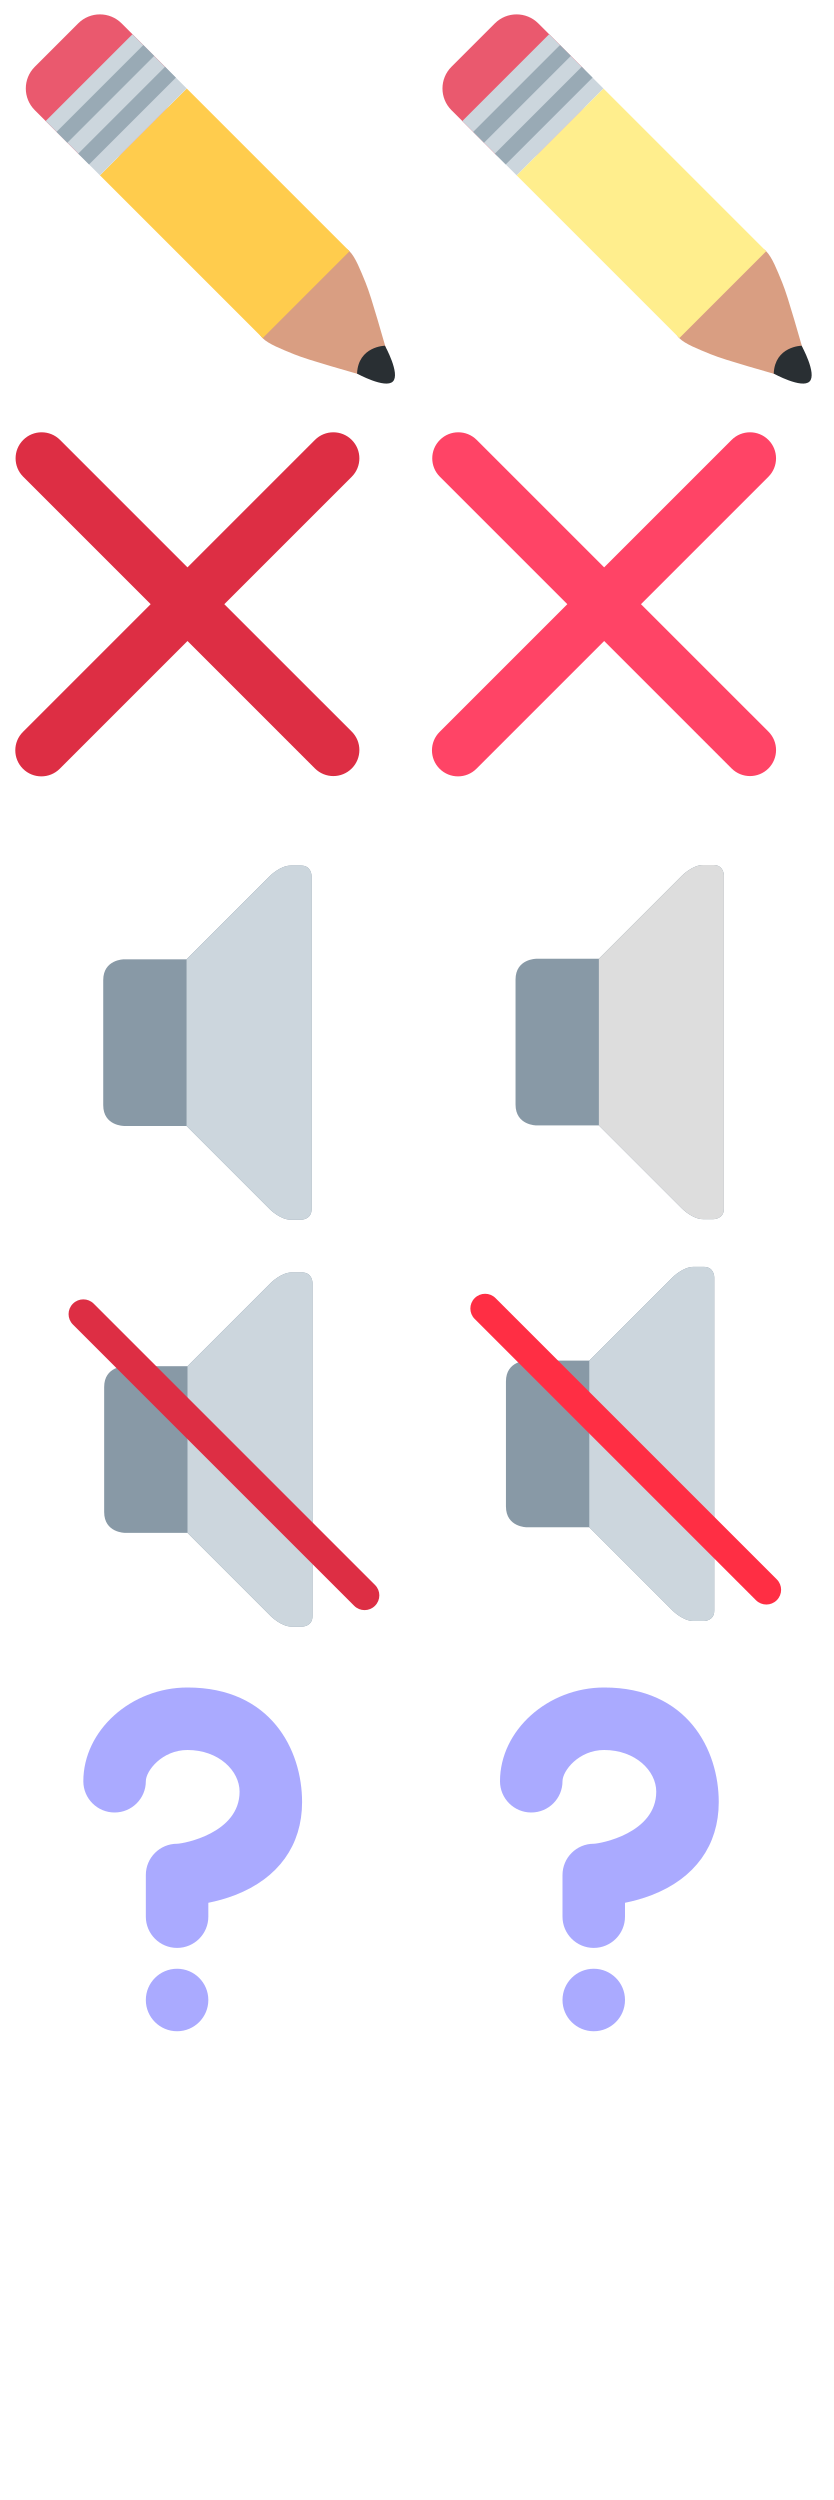
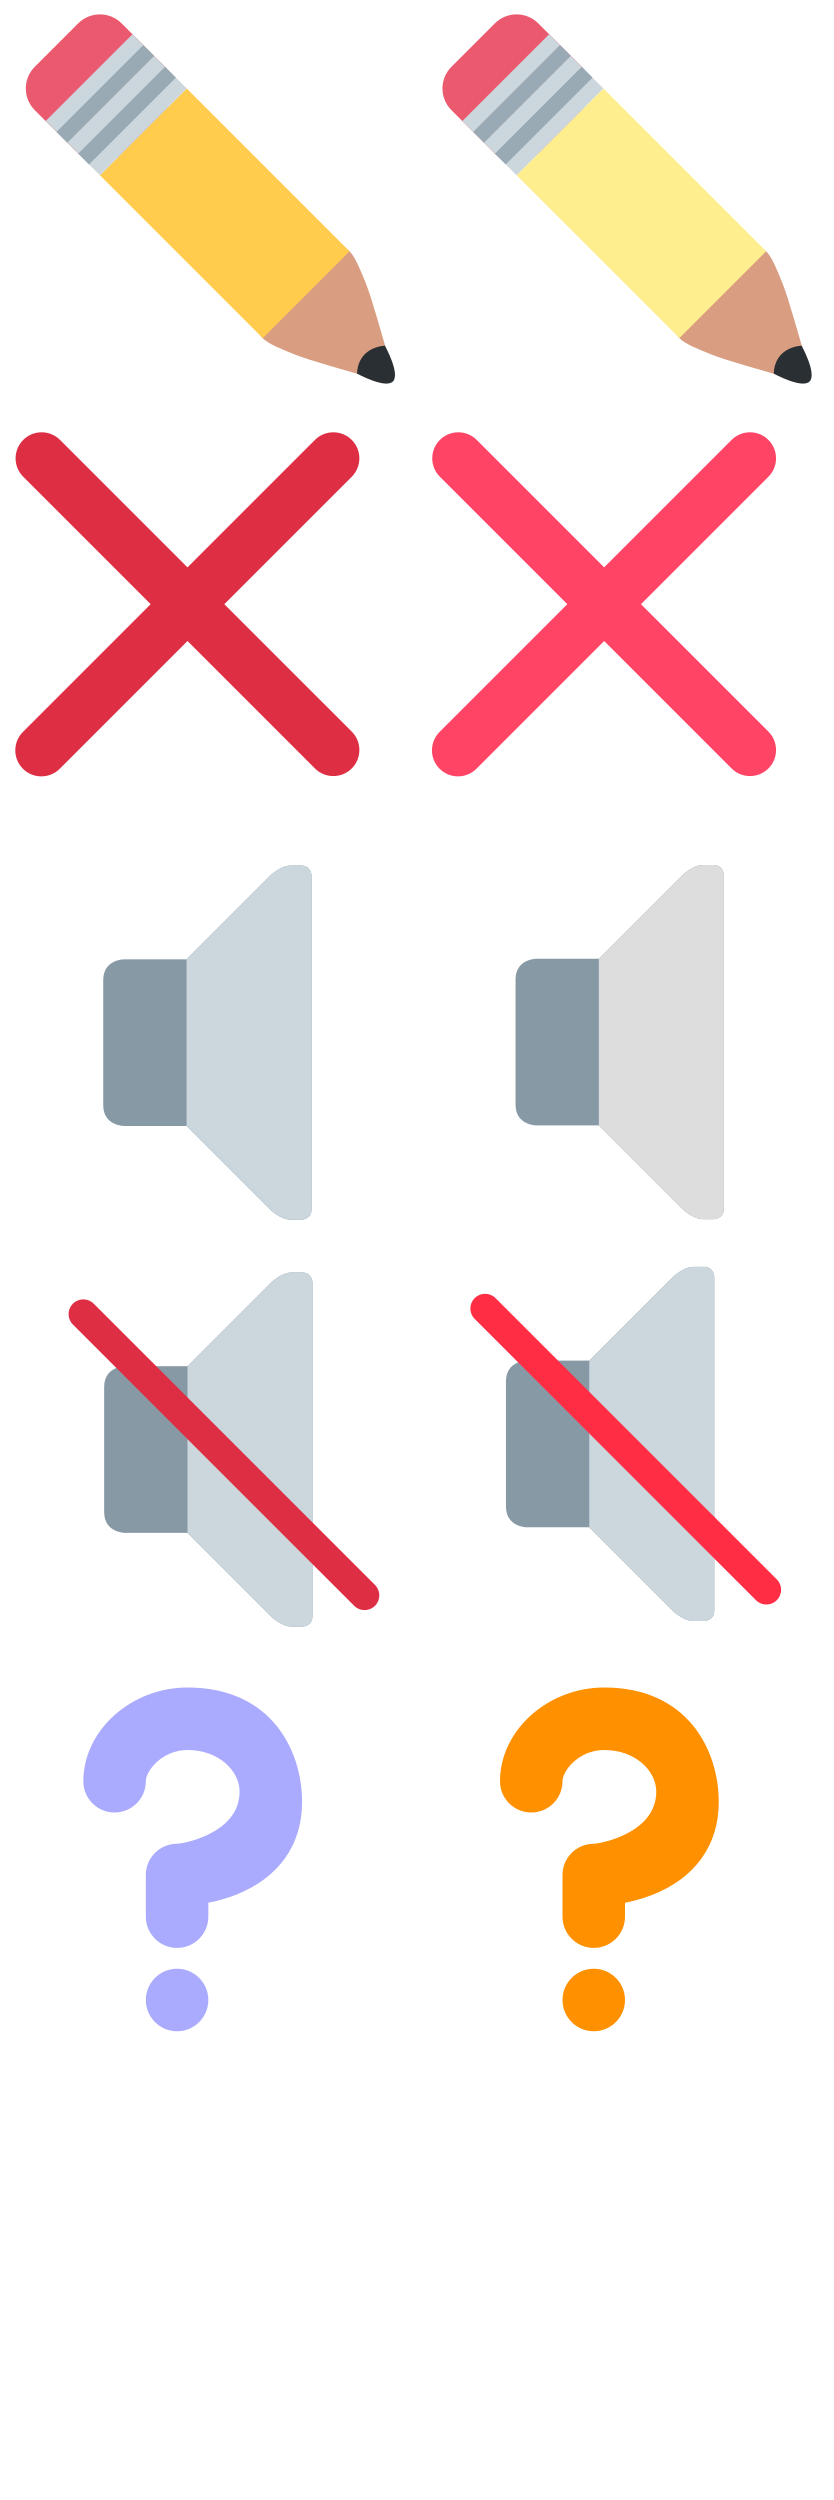
<svg xmlns="http://www.w3.org/2000/svg" viewBox="0 0 40 120">
  <g transform="matrix(0.5, 0, 0, 0.5, -17, -20)" style="">
    <path fill="#D99E82" d="M 71.421 74.701 C 70.774 72.6 69.716 68.642 69.096 67.135 C 68.595 65.919 68.127 64.697 67.552 64.121 C 66.977 63.546 65.999 63.591 65.409 64.179 C 65.409 64.179 62.94 65.854 62.055 66.962 C 60.947 67.844 59.27 70.319 59.27 70.319 C 58.68 70.909 58.635 71.886 59.21 72.462 C 59.786 73.037 61.008 73.505 62.225 74.006 C 63.731 74.626 67.69 75.682 69.791 76.331 C 70.15 76.441 71.531 75.06 71.421 74.701 Z" />
    <path fill="#EA596E" d="M 49.842 46.411 C 50.993 47.562 50.993 49.427 49.842 50.578 L 45.675 54.746 C 44.524 55.896 42.657 55.896 41.508 54.746 L 37.34 50.578 C 36.19 49.427 36.19 47.562 37.34 46.411 L 41.507 42.244 C 42.657 41.093 44.523 41.093 45.674 42.244 L 49.842 46.411 Z" />
    <path fill="#FFCC4D" d="M 67.552 64.121 L 63.382 68.291 L 59.219 72.456 L 43.591 56.829 L 51.926 48.495 L 67.552 64.121 Z" />
    <path fill="#292F33" d="M 68.277 75.866 C 68.277 75.866 70.986 77.355 71.718 76.623 C 72.45 75.891 70.953 73.188 70.953 73.188 C 70.953 73.188 68.387 73.236 68.277 75.866 Z" />
    <path fill="#CCD6DD" d="M 38.382 51.62 L 46.717 43.285 L 51.925 48.494 L 43.591 56.829 Z" />
    <path fill="#99AAB5" d="M 39.424 52.661 L 47.758 44.327 L 48.8 45.369 L 40.466 53.703 Z M 41.507 54.747 L 49.842 46.412 L 50.884 47.454 L 42.549 55.788 Z" />
  </g>
  <g transform="matrix(0.5, 0, 0, 0.5, 3, -20)" style="">
    <path fill="#D99E82" d="M 71.421 74.701 C 70.774 72.6 69.716 68.642 69.096 67.135 C 68.595 65.919 68.127 64.697 67.552 64.121 C 66.977 63.546 65.999 63.591 65.409 64.179 C 65.409 64.179 62.94 65.854 62.055 66.962 C 60.947 67.844 59.27 70.319 59.27 70.319 C 58.68 70.909 58.635 71.886 59.21 72.462 C 59.786 73.037 61.008 73.505 62.225 74.006 C 63.731 74.626 67.69 75.682 69.791 76.331 C 70.15 76.441 71.531 75.06 71.421 74.701 Z" />
    <path fill="#EA596E" d="M 49.842 46.411 C 50.993 47.562 50.993 49.427 49.842 50.578 L 45.675 54.746 C 44.524 55.896 42.657 55.896 41.508 54.746 L 37.34 50.578 C 36.19 49.427 36.19 47.562 37.34 46.411 L 41.507 42.244 C 42.657 41.093 44.523 41.093 45.674 42.244 L 49.842 46.411 Z" />
    <path fill="#FFEE8D" d="M 67.552 64.121 L 63.382 68.291 L 59.219 72.456 L 43.591 56.829 L 51.926 48.495 L 67.552 64.121 Z" />
    <path fill="#292F33" d="M 68.277 75.866 C 68.277 75.866 70.986 77.355 71.718 76.623 C 72.45 75.891 70.953 73.188 70.953 73.188 C 70.953 73.188 68.387 73.236 68.277 75.866 Z" />
    <path fill="#CCD6DD" d="M 38.382 51.62 L 46.717 43.285 L 51.925 48.494 L 43.591 56.829 Z" />
    <path fill="#99AAB5" d="M 39.424 52.661 L 47.758 44.327 L 48.8 45.369 L 40.466 53.703 Z M 41.507 54.747 L 49.842 46.412 L 50.884 47.454 L 42.549 55.788 Z" />
  </g>
  <g transform="matrix(0.5, 0, 0, 0.5, -36.33857, 33.07569)">
    <path fill="#8899A6" d="M 84.587 25.942 C 84.587 25.942 82.587 25.942 82.587 27.942 L 82.587 39.942 C 82.587 41.942 84.587 41.942 84.587 41.942 L 90.587 41.942 L 98.587 49.942 C 98.587 49.942 99.587 50.942 100.587 50.942 L 101.587 50.942 C 101.587 50.942 102.587 50.942 102.587 49.942 L 102.587 17.942 C 102.587 17.942 102.587 16.942 101.587 16.942 L 100.587 16.942 C 99.587 16.942 98.587 17.942 98.587 17.942 L 90.587 25.942 L 84.587 25.942 Z" />
    <path fill="#CCD6DD" d="M 90.587 41.942 L 98.587 49.942 C 98.587 49.942 99.587 50.942 100.587 50.942 L 101.587 50.942 C 101.587 50.942 102.587 50.942 102.587 49.942 L 102.587 17.942 C 102.587 17.942 102.587 16.942 101.587 16.942 L 100.587 16.942 C 99.587 16.942 98.587 17.942 98.587 17.942 L 90.587 25.942 L 90.587 41.942 Z" />
  </g>
  <g style="" transform="matrix(0.25, 0, 0, 0.25, -31.18998, 59.73382)">
    <path fill="#8899A6" d="M 148.759 23.375 C 148.759 23.375 144.759 23.375 144.759 27.375 L 144.759 51.375 C 144.759 55.375 148.759 55.375 148.759 55.375 L 160.759 55.375 L 176.759 71.375 C 176.759 71.375 178.759 73.375 180.759 73.375 L 182.759 73.375 C 182.759 73.375 184.759 73.375 184.759 71.375 L 184.759 7.375 C 184.759 7.375 184.759 5.375 182.759 5.375 L 180.759 5.375 C 178.759 5.375 176.759 7.375 176.759 7.375 L 160.759 23.375 L 148.759 23.375 Z" />
    <path fill="#CCD6DD" d="M 160.759 55.375 L 176.759 71.375 C 176.759 71.375 178.759 73.375 180.759 73.375 L 182.759 73.375 C 182.759 73.375 184.759 73.375 184.759 71.375 L 184.759 7.375 C 184.759 7.375 184.759 5.375 182.759 5.375 L 180.759 5.375 C 178.759 5.375 176.759 7.375 176.759 7.375 L 160.759 23.375 L 160.759 55.375 Z" />
    <path fill="#DD2E44" d="M 192.765 69.381 L 138.753 15.369 C 137.651 14.267 137.651 12.483 138.753 11.381 L 138.765 11.369 C 139.867 10.267 141.651 10.267 142.753 11.369 L 196.765 65.381 C 197.867 66.483 197.867 68.267 196.765 69.369 L 196.753 69.381 C 195.651 70.483 193.867 70.483 192.765 69.381 Z" />
  </g>
  <g transform="matrix(0.5, 0, 0, 0.5, -16.54761, 33.04916)">
    <path fill="#8899A6" d="M 84.587 25.942 C 84.587 25.942 82.587 25.942 82.587 27.942 L 82.587 39.942 C 82.587 41.942 84.587 41.942 84.587 41.942 L 90.587 41.942 L 98.587 49.942 C 98.587 49.942 99.587 50.942 100.587 50.942 L 101.587 50.942 C 101.587 50.942 102.587 50.942 102.587 49.942 L 102.587 17.942 C 102.587 17.942 102.587 16.942 101.587 16.942 L 100.587 16.942 C 99.587 16.942 98.587 17.942 98.587 17.942 L 90.587 25.942 L 84.587 25.942 Z" />
    <path fill="#DDDDDD" d="M 90.587 41.942 L 98.587 49.942 C 98.587 49.942 99.587 50.942 100.587 50.942 L 101.587 50.942 C 101.587 50.942 102.587 50.942 102.587 49.942 L 102.587 17.942 C 102.587 17.942 102.587 16.942 101.587 16.942 L 100.587 16.942 C 99.587 16.942 98.587 17.942 98.587 17.942 L 90.587 25.942 L 90.587 41.942 Z" />
  </g>
  <g style="" transform="matrix(0.25, 0, 0, 0.25, -11.90432, 59.46578)">
    <path fill="#8899A6" d="M 148.759 23.375 C 148.759 23.375 144.759 23.375 144.759 27.375 L 144.759 51.375 C 144.759 55.375 148.759 55.375 148.759 55.375 L 160.759 55.375 L 176.759 71.375 C 176.759 71.375 178.759 73.375 180.759 73.375 L 182.759 73.375 C 182.759 73.375 184.759 73.375 184.759 71.375 L 184.759 7.375 C 184.759 7.375 184.759 5.375 182.759 5.375 L 180.759 5.375 C 178.759 5.375 176.759 7.375 176.759 7.375 L 160.759 23.375 L 148.759 23.375 Z" />
    <path fill="#CCD6DD" d="M 160.759 55.375 L 176.759 71.375 C 176.759 71.375 178.759 73.375 180.759 73.375 L 182.759 73.375 C 182.759 73.375 184.759 73.375 184.759 71.375 L 184.759 7.375 C 184.759 7.375 184.759 5.375 182.759 5.375 L 180.759 5.375 C 178.759 5.375 176.759 7.375 176.759 7.375 L 160.759 23.375 L 160.759 55.375 Z" />
    <path fill="#FF2E44" d="M 192.765 69.381 L 138.753 15.369 C 137.651 14.267 137.651 12.483 138.753 11.381 L 138.765 11.369 C 139.867 10.267 141.651 10.267 142.753 11.369 L 196.765 65.381 C 197.867 66.483 197.867 68.267 196.765 69.369 L 196.753 69.381 C 195.651 70.483 193.867 70.483 192.765 69.381 Z" />
  </g>
  <path fill="#DD2E44" d="M21.533 18.002L33.768 5.768c.976-.976.976-2.559 0-3.535-.977-.977-2.559-.977-3.535 0L17.998 14.467 5.764 2.233c-.976-.977-2.56-.977-3.535 0-.977.976-.977 2.559 0 3.535l12.234 12.234L2.201 30.265c-.977.977-.977 2.559 0 3.535.488.488 1.128.732 1.768.732s1.28-.244 1.768-.732l12.262-12.263 12.234 12.234c.488.488 1.128.732 1.768.732.64 0 1.279-.244 1.768-.732.976-.977.976-2.559 0-3.535L21.533 18.002z" transform="matrix(.5, 0, 0, .5, 0, 20)" />
  <path fill="#FF4466" d="M21.533 18.002L33.768 5.768c.976-.976.976-2.559 0-3.535-.977-.977-2.559-.977-3.535 0L17.998 14.467 5.764 2.233c-.976-.977-2.56-.977-3.535 0-.977.976-.977 2.559 0 3.535l12.234 12.234L2.201 30.265c-.977.977-.977 2.559 0 3.535.488.488 1.128.732 1.768.732s1.28-.244 1.768-.732l12.262-12.263 12.234 12.234c.488.488 1.128.732 1.768.732.64 0 1.279-.244 1.768-.732.976-.977.976-2.559 0-3.535L21.533 18.002z" transform="matrix(0.5, 0, 0, 0.5, 20, 20)" />
  <g transform="matrix(.5, 0, 0, .5, 0, 80)">
    <path fill="#aaaaff" d="M 17 27 C 15.343 27 14 25.657 14 24 L 14 20 C 14 18.343 15.343 17 17 17 C 17.603 16.994 23 16 23 12 C 23 10 21 8 18 8 C 15.559 8 14 10 14 11 C 14 12.657 12.657 14 11 14 C 9.343 14 8 12.657 8 11 C 8 6.122 12.58 2 18 2 C 26 2 29 7.982 29 13 C 29 17.145 26.723 20.313 22.587 21.92 C 21.687 22.271 20.797 22.507 20 22.667 L 20 24 C 20 25.657 18.657 27 17 27 Z" />
    <circle fill="#aaaaff" cx="17" cy="32" r="3" />
  </g>
  <g transform="matrix(0.5, 0, 0, 0.5, 20, 80)">
-     <path fill="#aaaaff" d="M 17 27 C 15.343 27 14 25.657 14 24 L 14 20 C 14 18.343 15.343 17 17 17 C 17.603 16.994 23 16 23 12 C 23 10 21 8 18 8 C 15.559 8 14 10 14 11 C 14 12.657 12.657 14 11 14 C 9.343 14 8 12.657 8 11 C 8 6.122 12.58 2 18 2 C 26 2 29 7.982 29 13 C 29 17.145 26.723 20.313 22.587 21.92 C 21.687 22.271 20.797 22.507 20 22.667 L 20 24 C 20 25.657 18.657 27 17 27 Z" />
-     <circle fill="#aaaaff" cx="17" cy="32" r="3" />
+     <path fill="#FF9000" d="M 17 27 C 15.343 27 14 25.657 14 24 L 14 20 C 14 18.343 15.343 17 17 17 C 17.603 16.994 23 16 23 12 C 23 10 21 8 18 8 C 15.559 8 14 10 14 11 C 14 12.657 12.657 14 11 14 C 9.343 14 8 12.657 8 11 C 8 6.122 12.58 2 18 2 C 26 2 29 7.982 29 13 C 29 17.145 26.723 20.313 22.587 21.92 C 21.687 22.271 20.797 22.507 20 22.667 L 20 24 C 20 25.657 18.657 27 17 27 Z" />
+     <circle fill="#FF9000" cx="17" cy="32" r="3" />
  </g>
</svg>
